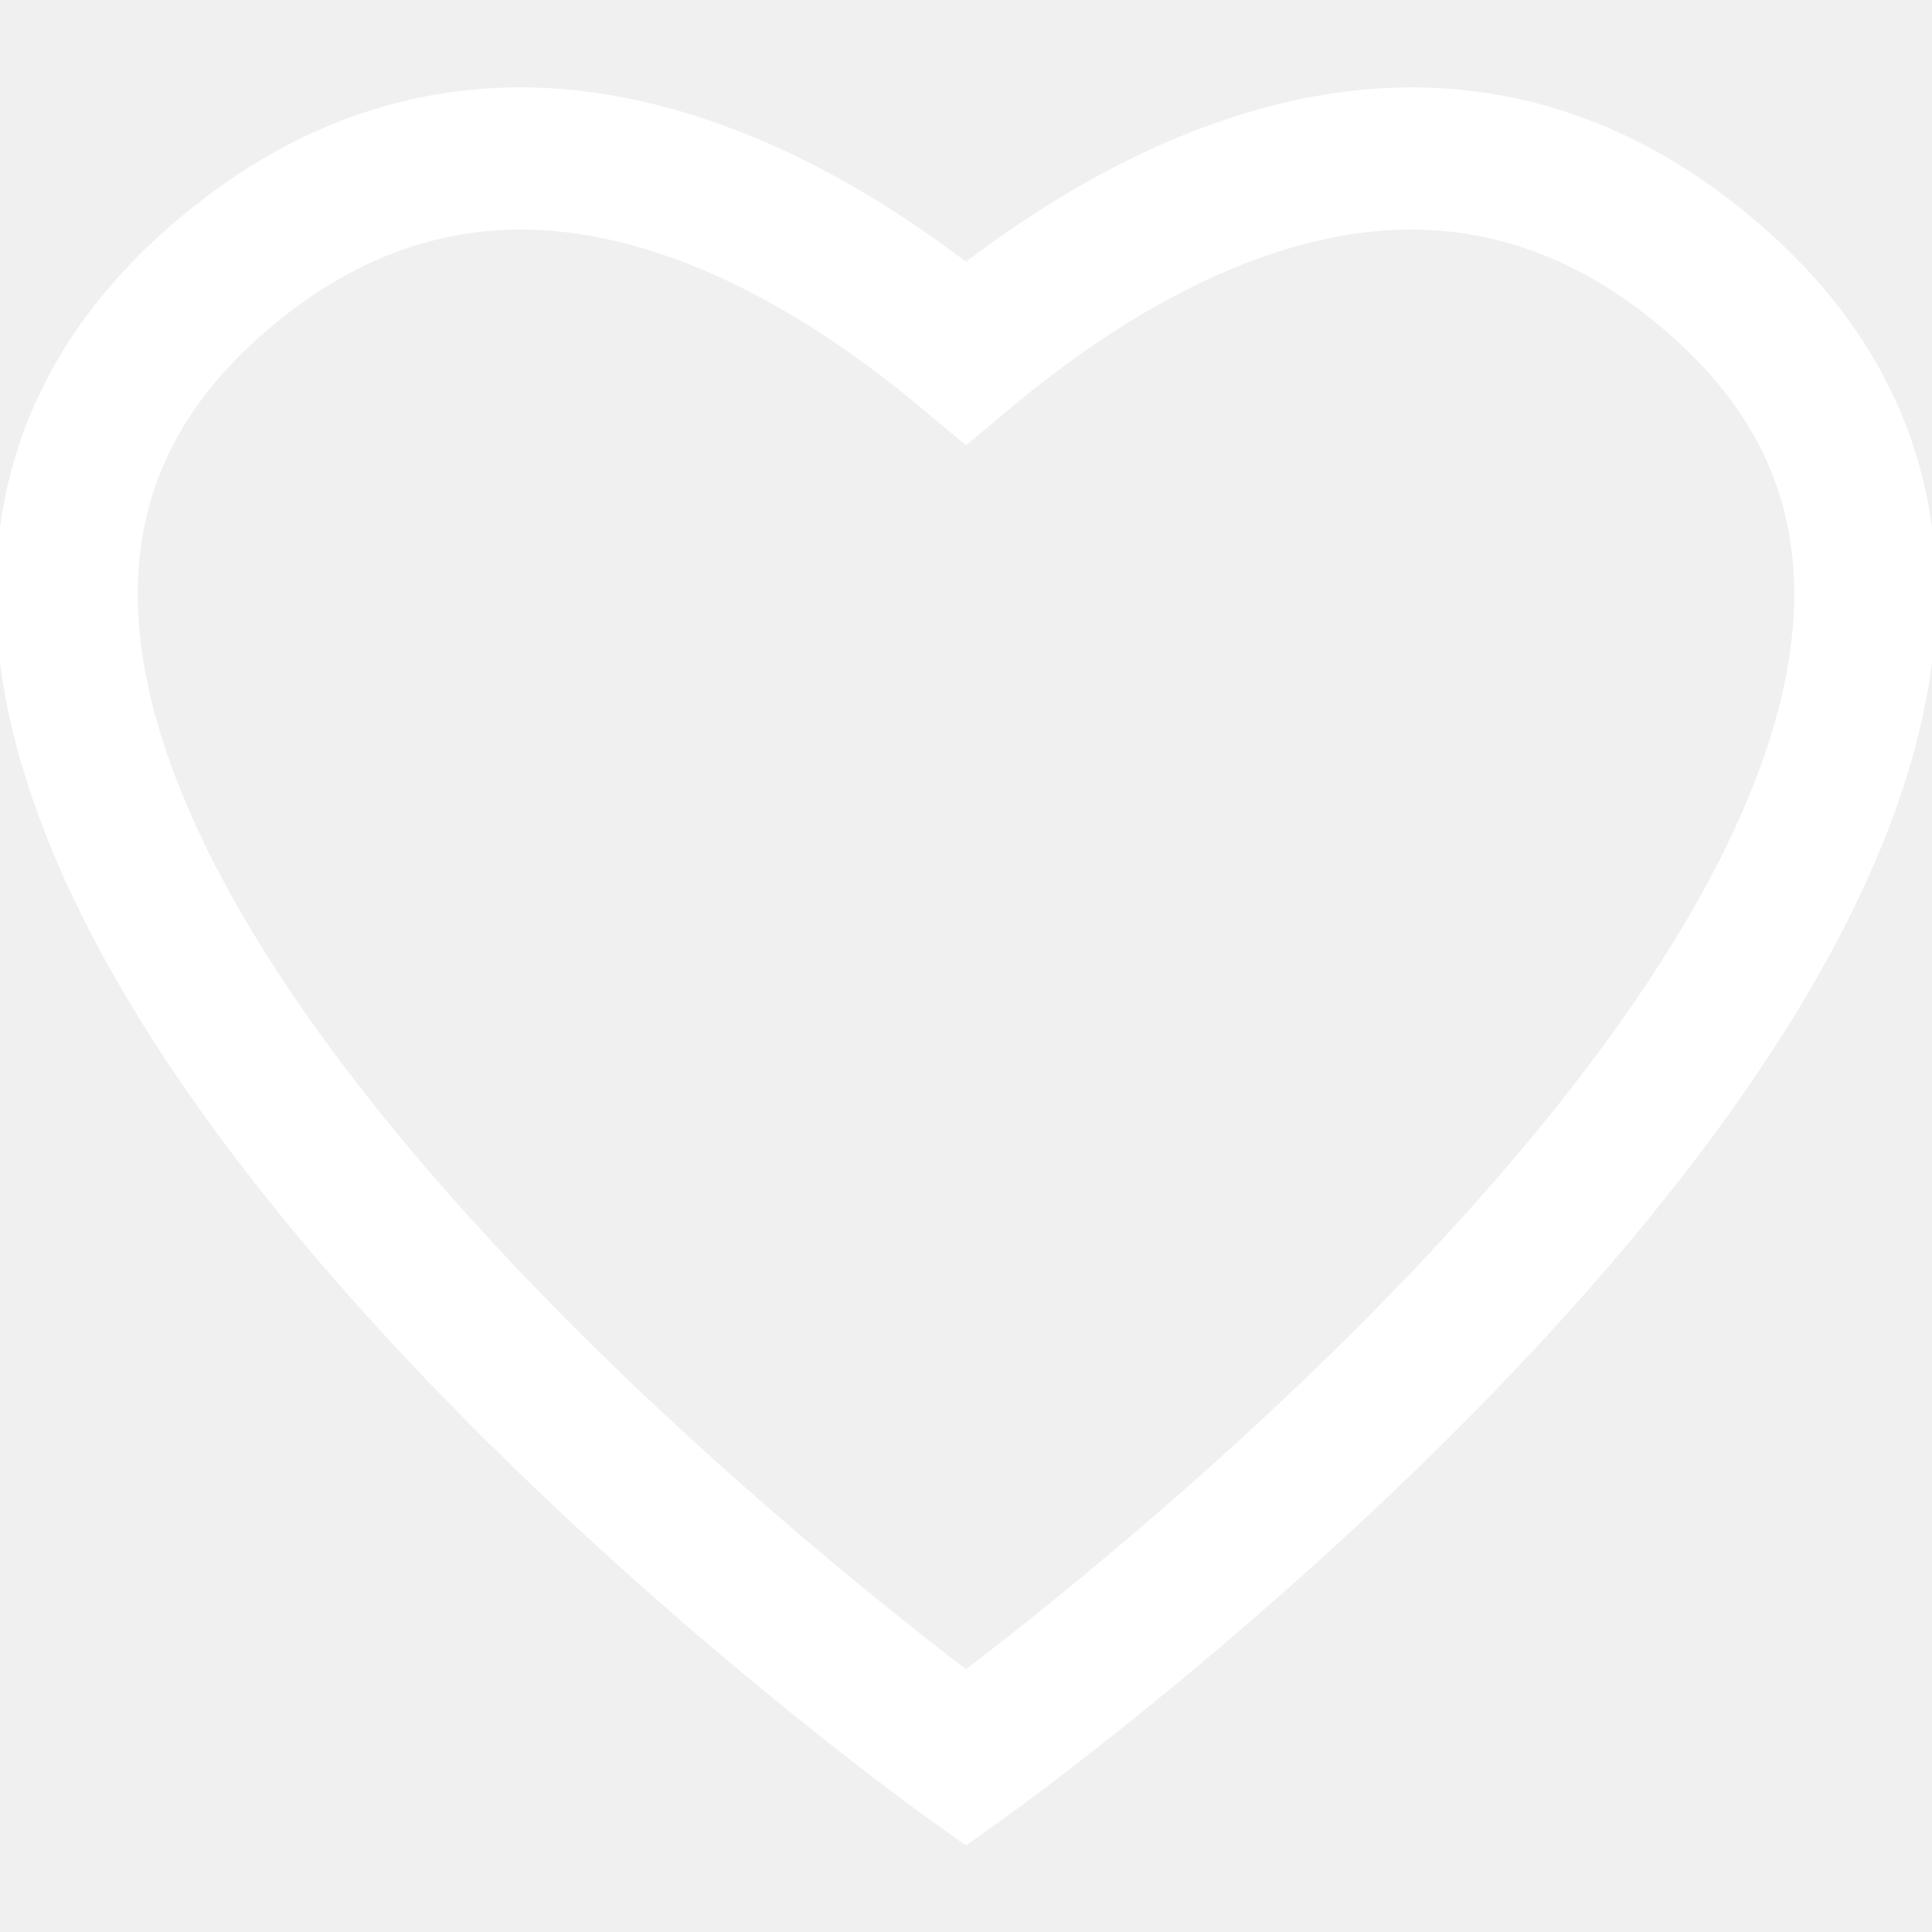
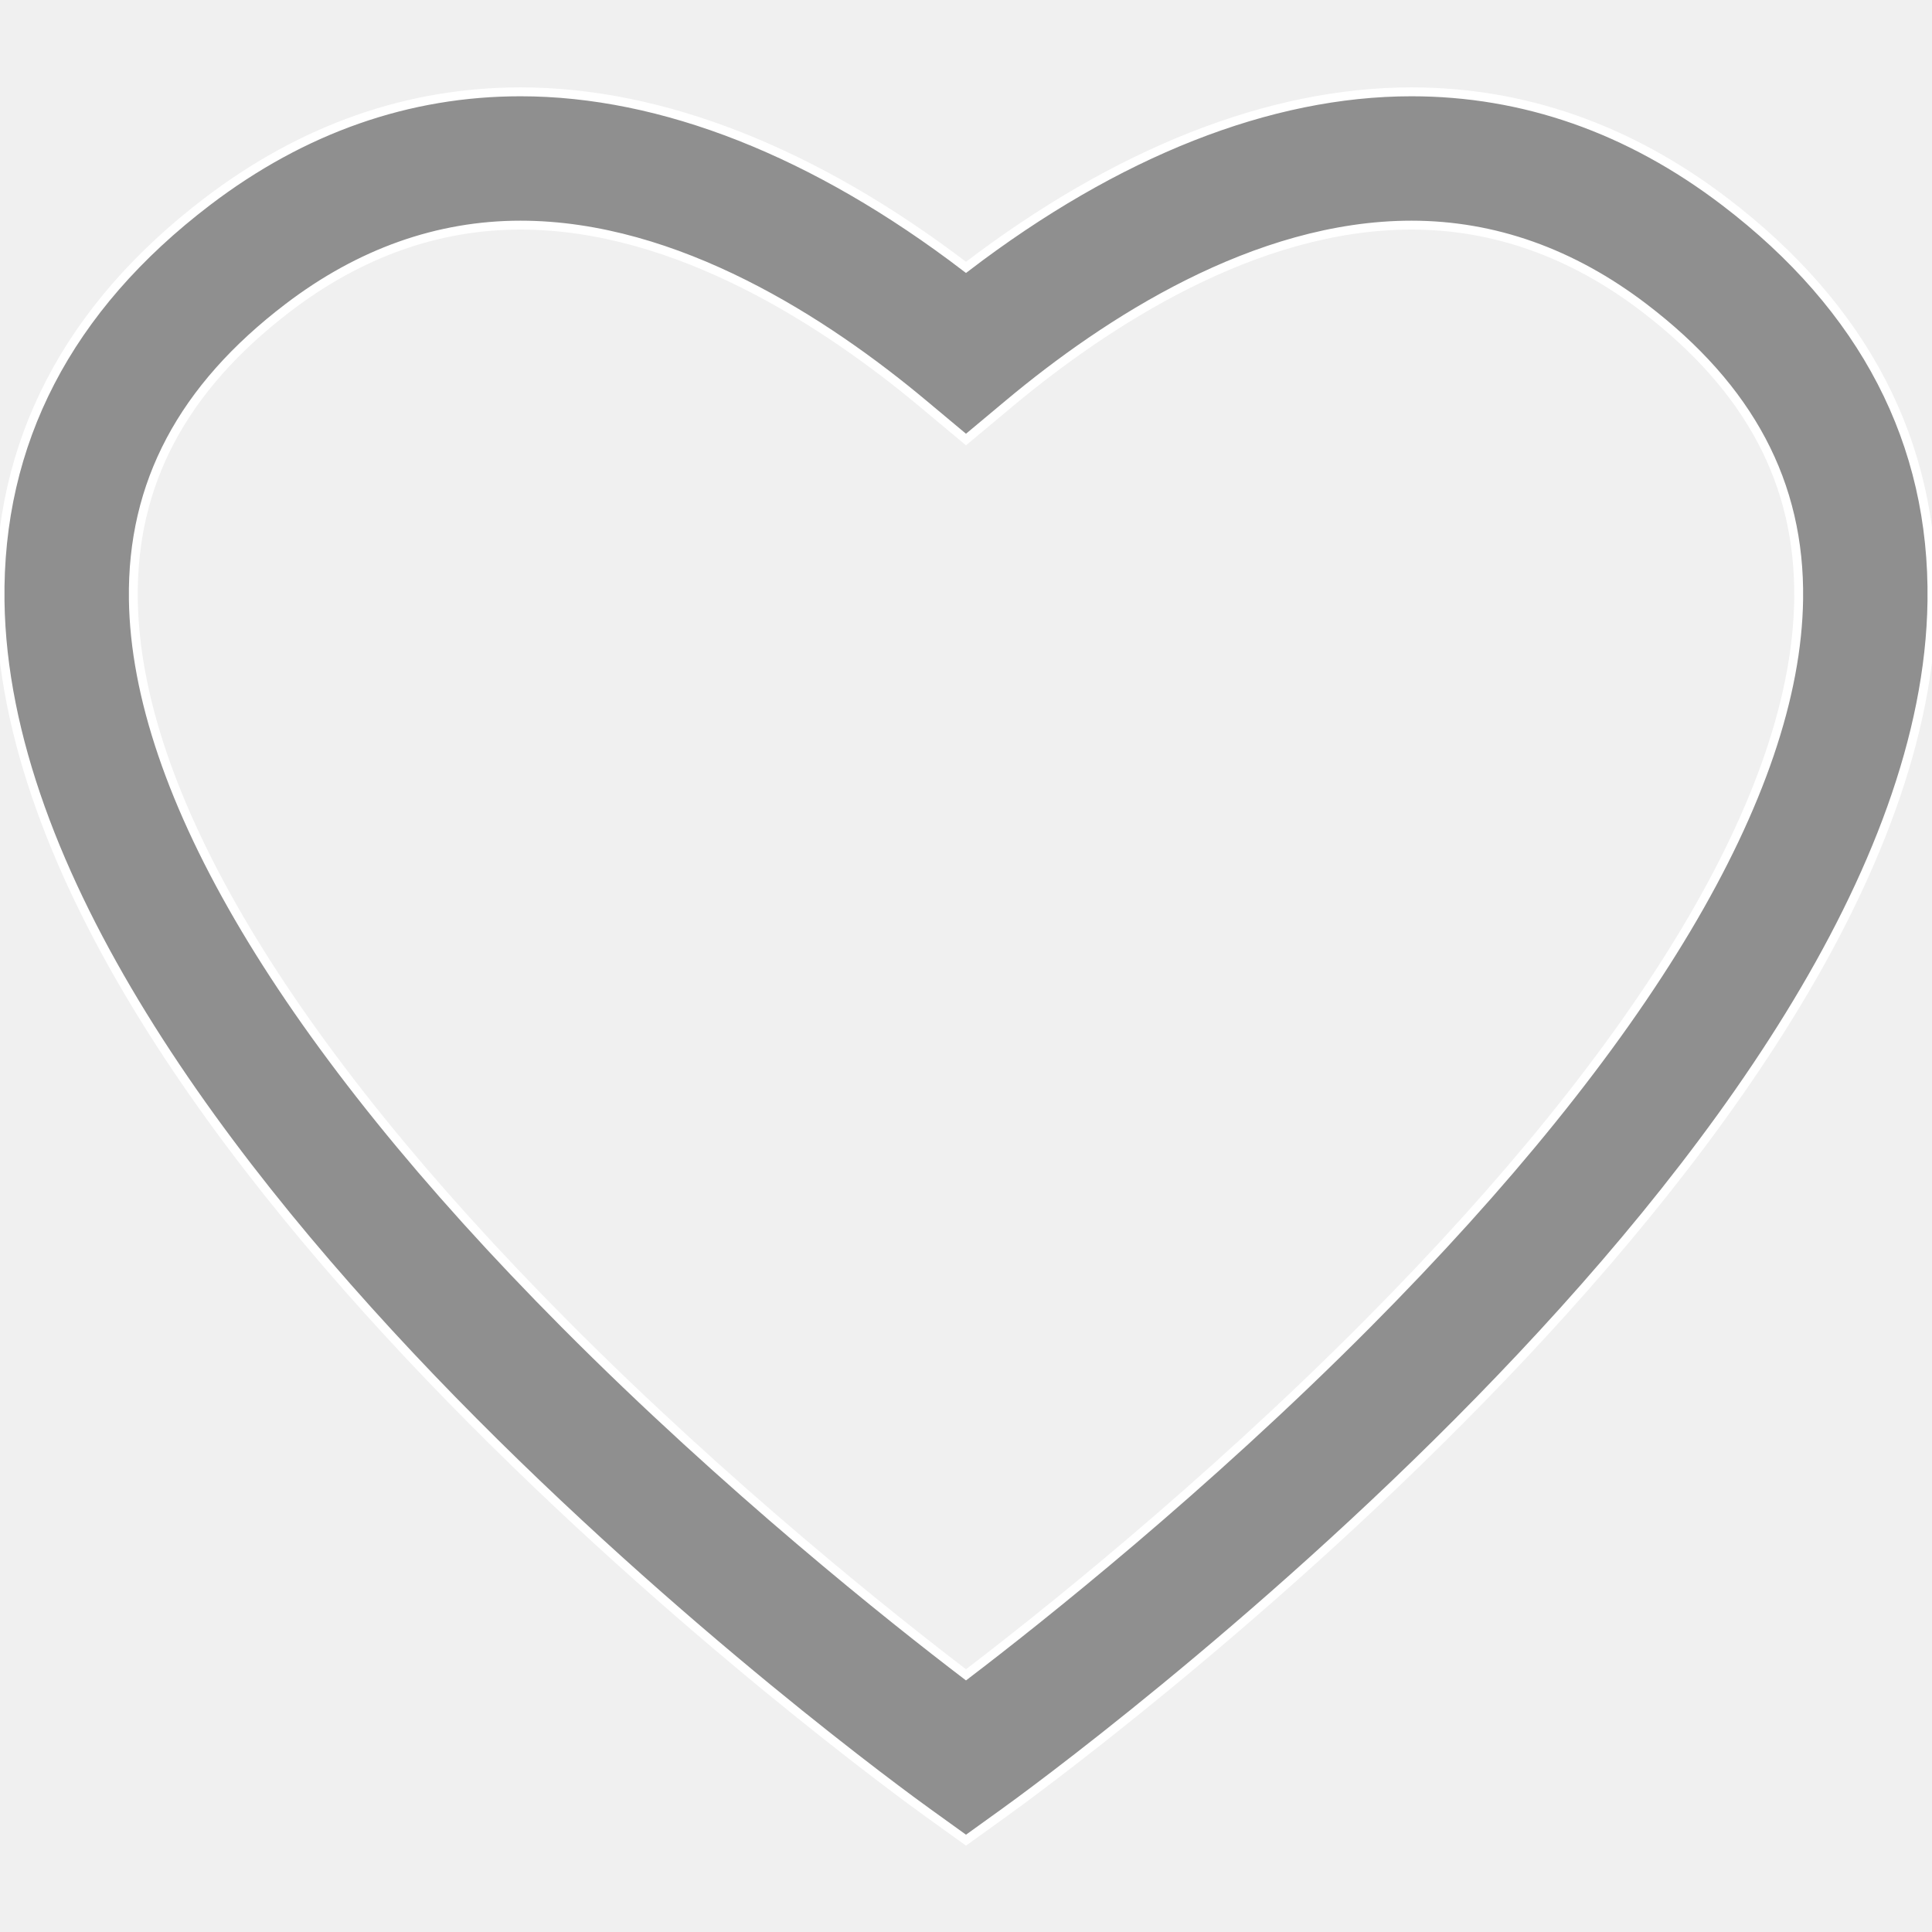
- <svg xmlns="http://www.w3.org/2000/svg" fill="#ffffff" height="800px" width="800px" version="1.1" id="Capa_1" viewBox="0 0 217.408 217.408" xml:space="preserve" stroke="#ffffff">
+ <svg xmlns="http://www.w3.org/2000/svg" fill="#8f8f8f" height="800px" width="800px" version="1.1" id="Capa_1" viewBox="0 0 217.408 217.408" xml:space="preserve" stroke="#ffffff">
  <g id="SVGRepo_bgCarrier" stroke-width="0" />
  <g id="SVGRepo_tracerCarrier" stroke-linecap="round" stroke-linejoin="round" />
  <g id="SVGRepo_iconCarrier">
    <path d="M194.078,22.682c-10.747-8.193-22.606-12.348-35.248-12.348c-15.951,0-33.181,6.808-50.126,19.754 C91.759,17.142,74.529,10.334,58.578,10.334c-12.642,0-24.501,4.155-35.248,12.348C7.606,34.671-0.24,49.8,0.006,67.648 c0.846,61.117,100.093,133.233,104.317,136.273l4.381,3.153l4.381-3.153c4.225-3.04,103.472-75.156,104.317-136.273 C217.648,49.8,209.802,34.671,194.078,22.682z M153.833,149.017c-18.374,18.48-36.915,33.188-45.129,39.453 c-8.214-6.265-26.755-20.972-45.129-39.453c-31.479-31.661-48.274-59.873-48.57-81.585c-0.178-13.013,5.521-23.749,17.421-32.822 c8.073-6.156,16.872-9.277,26.152-9.277c17.563,0,34.338,10.936,45.317,20.11l4.809,4.018l4.809-4.018 c10.979-9.174,27.754-20.11,45.317-20.11c9.28,0,18.079,3.121,26.152,9.277c11.9,9.073,17.599,19.809,17.421,32.822 C202.107,89.145,185.311,117.356,153.833,149.017z" />
  </g>
</svg>
